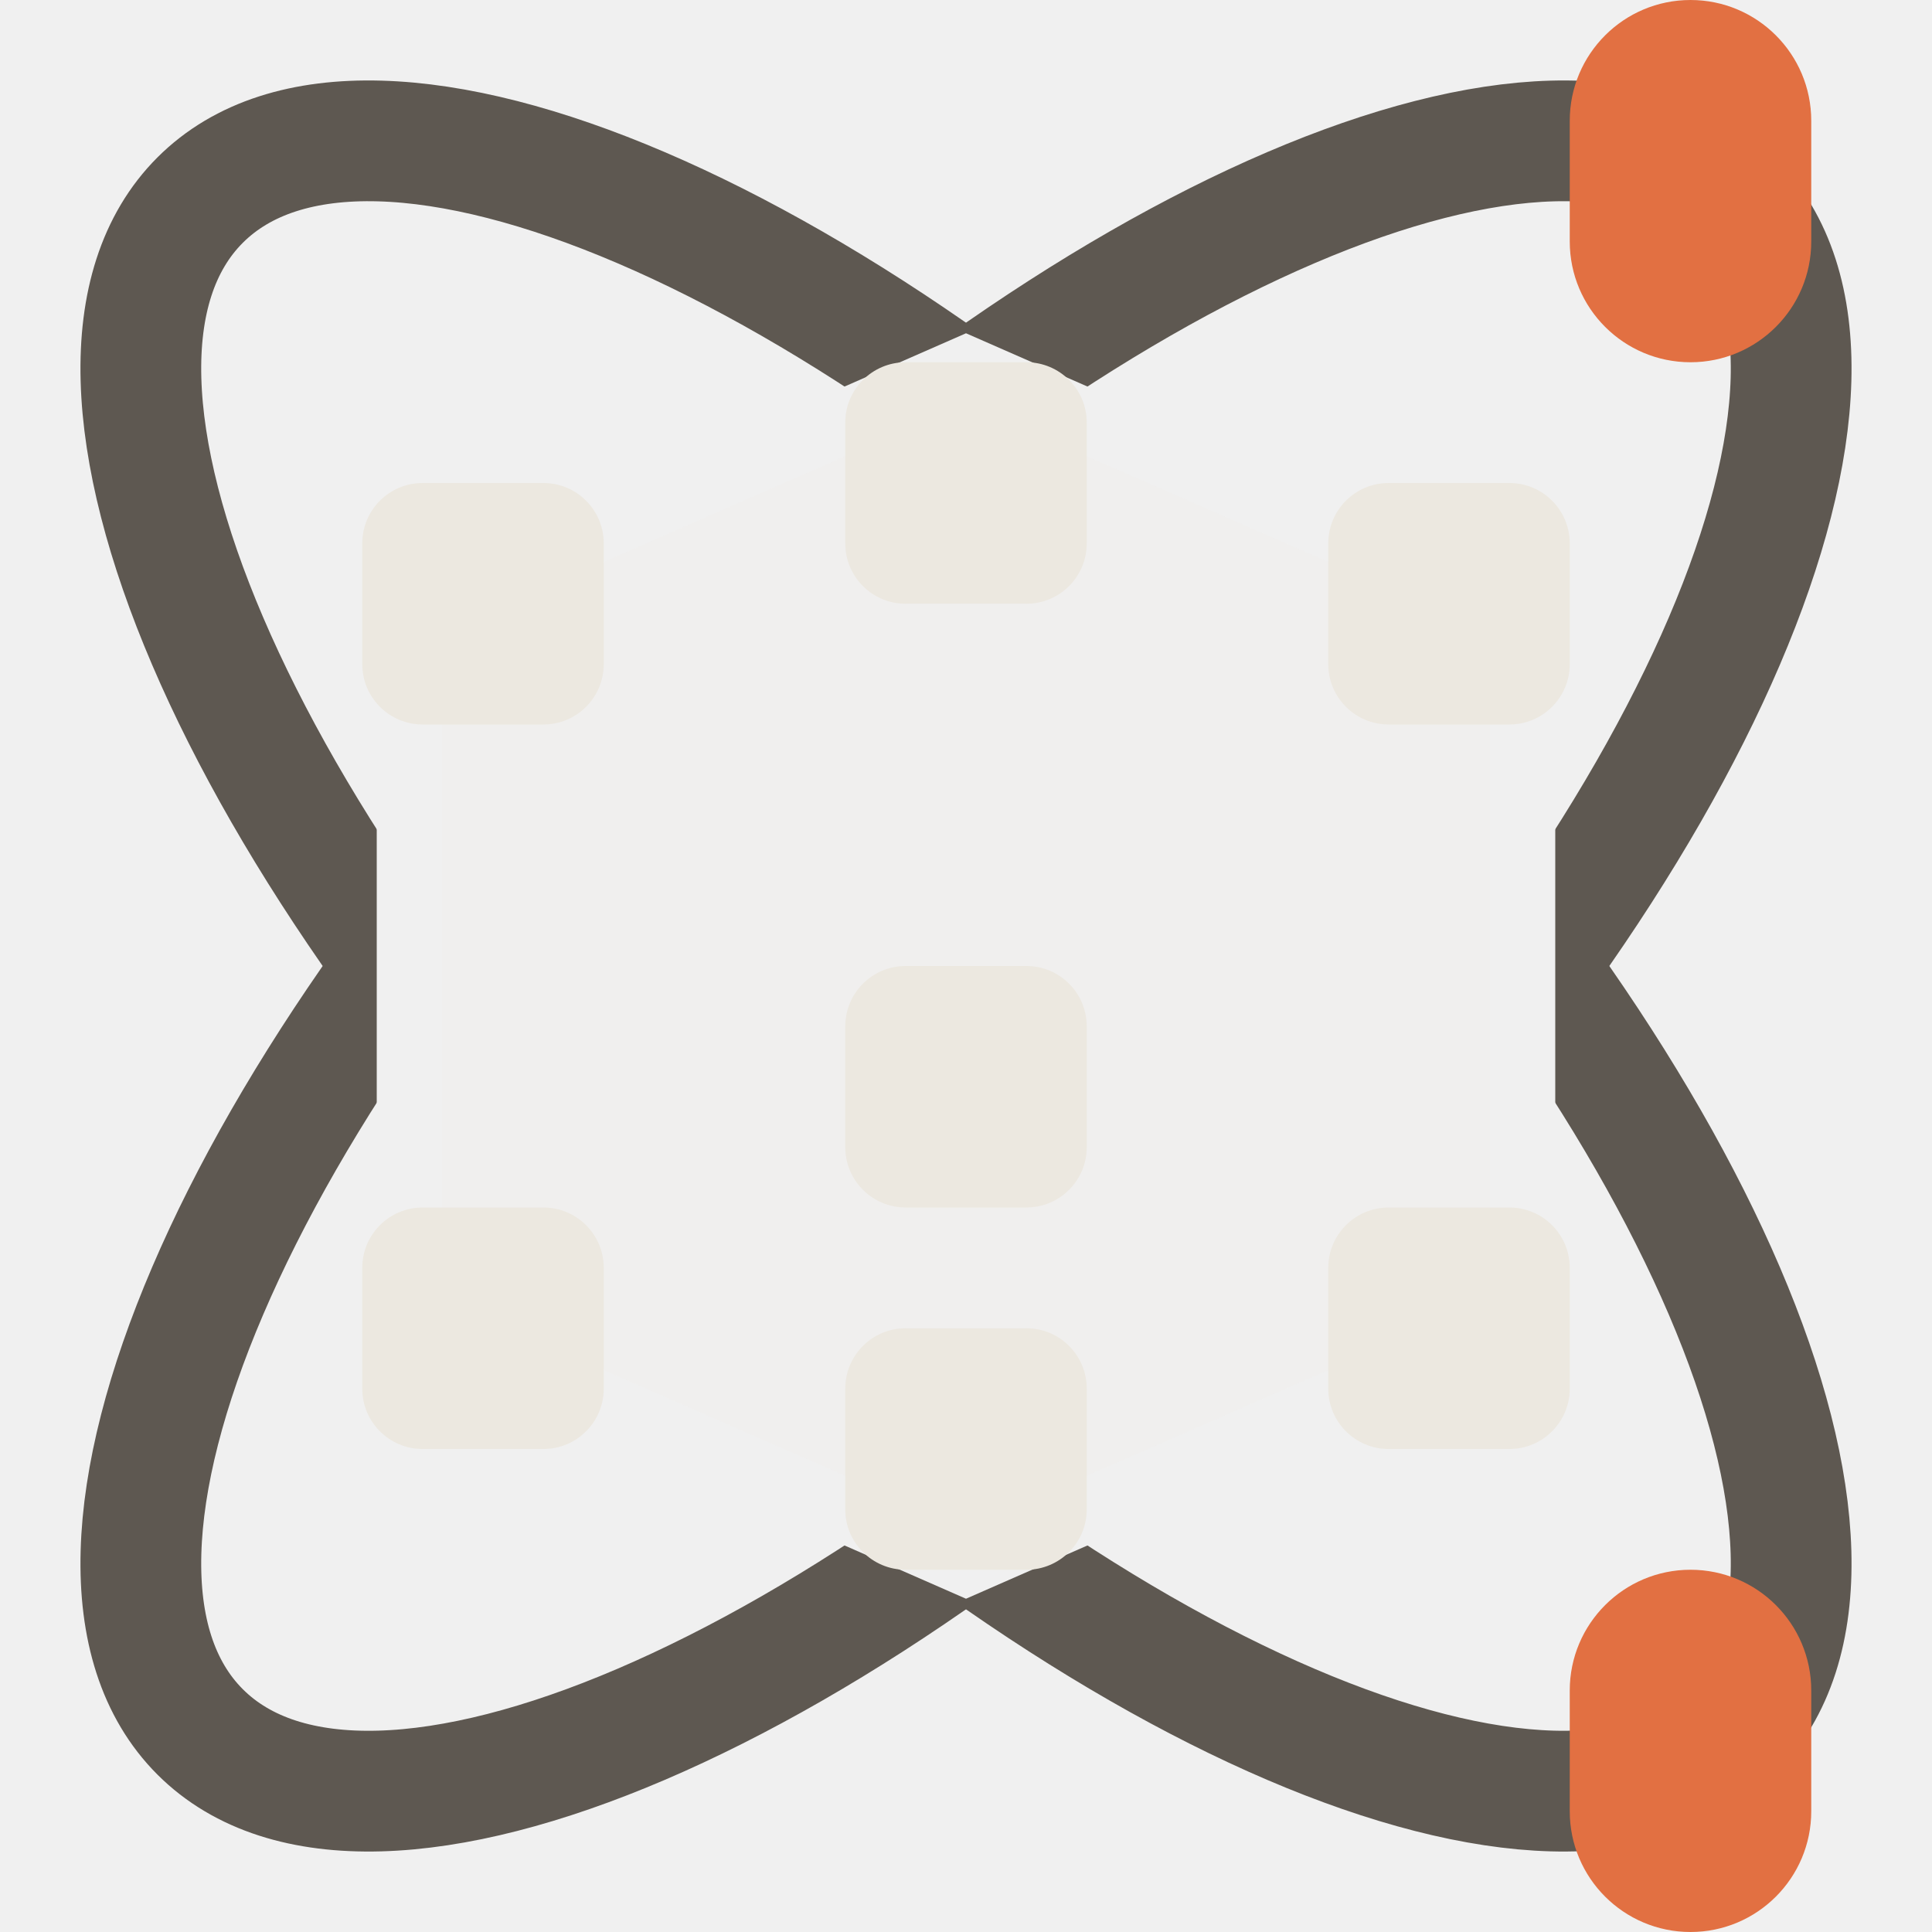
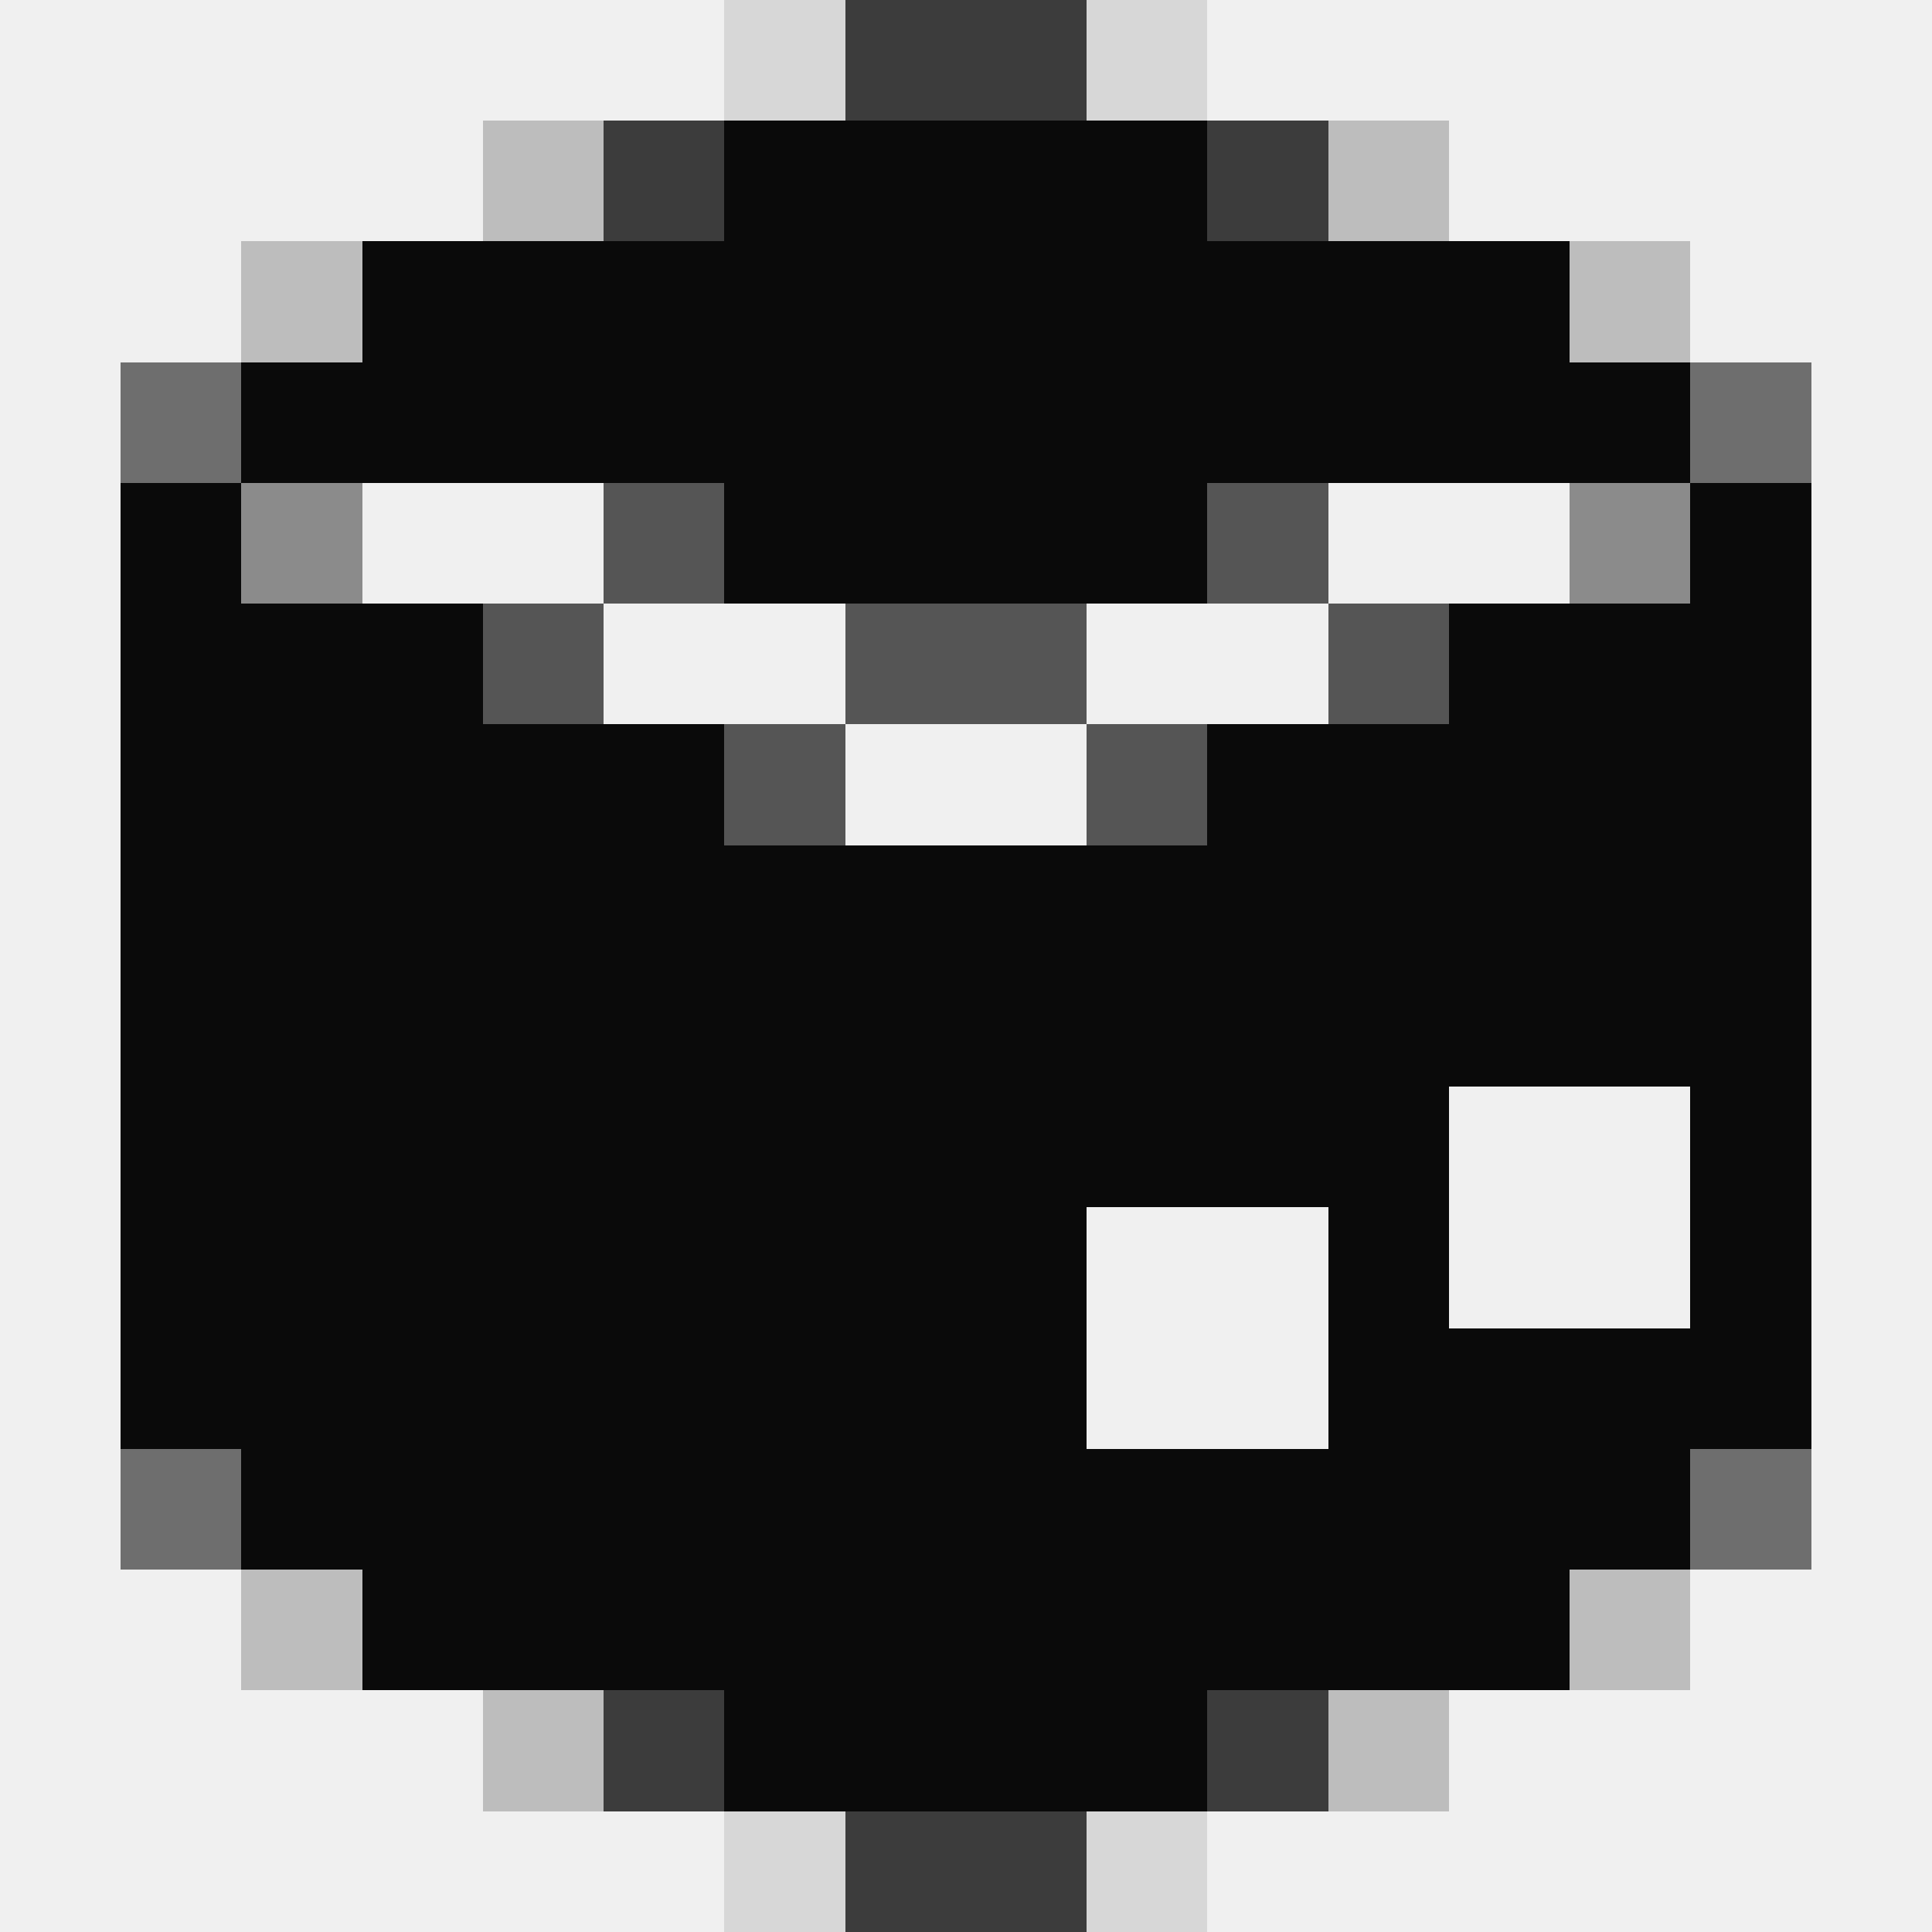
- <svg xmlns="http://www.w3.org/2000/svg" viewBox="0 0 16 16">
-   <mask id="oxyn16m">
-     <rect width="16" height="16" fill="#fff" />
-     <polygon points="3.12,11.1 3.12,4.9 8,2.76 12.88,4.9 12.88,11.1 8,13.24" />
-   </mask>
-   <g fill="none" stroke="#5E5851" stroke-width="1" mask="url(#oxyn16m)">
-     <ellipse cx="8" cy="8" rx="8.97" ry="3.59" transform="rotate(-45 8 8)" />
-     <ellipse cx="8" cy="8" rx="8.97" ry="3.59" transform="rotate(45 8 8)" />
+ <svg xmlns="http://www.w3.org/2000/svg" viewBox="0 0 16 16" width="16" height="16" shape-rendering="crispEdges">
+   <g fill="#0A0A0A">
+     <rect x="6" y="0" width="1" height="1" fill-opacity="0.11" />
+     <rect x="7" y="0" width="1" height="1" fill-opacity="0.78" />
+     <rect x="8" y="0" width="1" height="1" fill-opacity="0.78" />
+     <rect x="9" y="0" width="1" height="1" fill-opacity="0.11" />
+     <rect x="4" y="1" width="1" height="1" fill-opacity="0.22" />
+     <rect x="5" y="1" width="1" height="1" fill-opacity="0.78" />
+     <rect x="6" y="1" width="1" height="1" />
+     <rect x="7" y="1" width="1" height="1" />
+     <rect x="8" y="1" width="1" height="1" />
+     <rect x="9" y="1" width="1" height="1" />
+     <rect x="10" y="1" width="1" height="1" fill-opacity="0.78" />
+     <rect x="11" y="1" width="1" height="1" fill-opacity="0.22" />
+     <rect x="2" y="2" width="1" height="1" fill-opacity="0.22" />
+     <rect x="3" y="2" width="1" height="1" />
+     <rect x="4" y="2" width="1" height="1" />
+     <rect x="5" y="2" width="1" height="1" />
+     <rect x="6" y="2" width="1" height="1" />
+     <rect x="7" y="2" width="1" height="1" />
+     <rect x="8" y="2" width="1" height="1" />
+     <rect x="9" y="2" width="1" height="1" />
+     <rect x="10" y="2" width="1" height="1" />
+     <rect x="11" y="2" width="1" height="1" />
+     <rect x="12" y="2" width="1" height="1" />
+     <rect x="13" y="2" width="1" height="1" fill-opacity="0.22" />
+     <rect x="1" y="3" width="1" height="1" fill-opacity="0.56" />
+     <rect x="2" y="3" width="1" height="1" />
+     <rect x="3" y="3" width="1" height="1" />
+     <rect x="4" y="3" width="1" height="1" />
+     <rect x="5" y="3" width="1" height="1" />
+     <rect x="6" y="3" width="1" height="1" />
+     <rect x="7" y="3" width="1" height="1" />
+     <rect x="8" y="3" width="1" height="1" />
+     <rect x="9" y="3" width="1" height="1" />
+     <rect x="10" y="3" width="1" height="1" />
+     <rect x="11" y="3" width="1" height="1" />
+     <rect x="12" y="3" width="1" height="1" />
+     <rect x="13" y="3" width="1" height="1" />
+     <rect x="14" y="3" width="1" height="1" fill-opacity="0.56" />
+     <rect x="1" y="4" width="1" height="1" />
+     <rect x="2" y="4" width="1" height="1" fill-opacity="0.44" />
+     <rect x="5" y="4" width="1" height="1" fill-opacity="0.67" />
+     <rect x="6" y="4" width="1" height="1" />
+     <rect x="7" y="4" width="1" height="1" />
+     <rect x="8" y="4" width="1" height="1" />
+     <rect x="9" y="4" width="1" height="1" />
+     <rect x="10" y="4" width="1" height="1" fill-opacity="0.67" />
+     <rect x="13" y="4" width="1" height="1" fill-opacity="0.44" />
+     <rect x="14" y="4" width="1" height="1" />
+     <rect x="1" y="5" width="1" height="1" />
+     <rect x="2" y="5" width="1" height="1" />
+     <rect x="3" y="5" width="1" height="1" />
+     <rect x="4" y="5" width="1" height="1" fill-opacity="0.67" />
+     <rect x="7" y="5" width="1" height="1" fill-opacity="0.67" />
+     <rect x="8" y="5" width="1" height="1" fill-opacity="0.67" />
+     <rect x="11" y="5" width="1" height="1" fill-opacity="0.67" />
+     <rect x="12" y="5" width="1" height="1" />
+     <rect x="13" y="5" width="1" height="1" />
+     <rect x="14" y="5" width="1" height="1" />
+     <rect x="1" y="6" width="1" height="1" />
+     <rect x="2" y="6" width="1" height="1" />
+     <rect x="3" y="6" width="1" height="1" />
+     <rect x="4" y="6" width="1" height="1" />
+     <rect x="5" y="6" width="1" height="1" />
+     <rect x="6" y="6" width="1" height="1" fill-opacity="0.67" />
+     <rect x="9" y="6" width="1" height="1" fill-opacity="0.67" />
+     <rect x="10" y="6" width="1" height="1" />
+     <rect x="11" y="6" width="1" height="1" />
+     <rect x="12" y="6" width="1" height="1" />
+     <rect x="13" y="6" width="1" height="1" />
+     <rect x="14" y="6" width="1" height="1" />
+     <rect x="1" y="7" width="1" height="1" />
+     <rect x="2" y="7" width="1" height="1" />
+     <rect x="3" y="7" width="1" height="1" />
+     <rect x="4" y="7" width="1" height="1" />
+     <rect x="5" y="7" width="1" height="1" />
+     <rect x="6" y="7" width="1" height="1" />
+     <rect x="7" y="7" width="1" height="1" />
+     <rect x="8" y="7" width="1" height="1" />
+     <rect x="9" y="7" width="1" height="1" />
+     <rect x="10" y="7" width="1" height="1" />
+     <rect x="11" y="7" width="1" height="1" />
+     <rect x="12" y="7" width="1" height="1" />
+     <rect x="13" y="7" width="1" height="1" />
+     <rect x="14" y="7" width="1" height="1" />
+     <rect x="1" y="8" width="1" height="1" />
+     <rect x="2" y="8" width="1" height="1" />
+     <rect x="3" y="8" width="1" height="1" />
+     <rect x="4" y="8" width="1" height="1" />
+     <rect x="5" y="8" width="1" height="1" />
+     <rect x="6" y="8" width="1" height="1" />
+     <rect x="7" y="8" width="1" height="1" />
+     <rect x="8" y="8" width="1" height="1" />
+     <rect x="9" y="8" width="1" height="1" />
+     <rect x="10" y="8" width="1" height="1" />
+     <rect x="11" y="8" width="1" height="1" />
+     <rect x="12" y="8" width="1" height="1" />
+     <rect x="13" y="8" width="1" height="1" />
+     <rect x="14" y="8" width="1" height="1" />
+     <rect x="1" y="9" width="1" height="1" />
+     <rect x="2" y="9" width="1" height="1" />
+     <rect x="3" y="9" width="1" height="1" />
+     <rect x="4" y="9" width="1" height="1" />
+     <rect x="5" y="9" width="1" height="1" />
+     <rect x="6" y="9" width="1" height="1" />
+     <rect x="7" y="9" width="1" height="1" />
+     <rect x="8" y="9" width="1" height="1" />
+     <rect x="9" y="9" width="1" height="1" />
+     <rect x="10" y="9" width="1" height="1" />
+     <rect x="11" y="9" width="1" height="1" />
+     <rect x="14" y="9" width="1" height="1" />
+     <rect x="1" y="10" width="1" height="1" />
+     <rect x="2" y="10" width="1" height="1" />
+     <rect x="3" y="10" width="1" height="1" />
+     <rect x="4" y="10" width="1" height="1" />
+     <rect x="5" y="10" width="1" height="1" />
+     <rect x="6" y="10" width="1" height="1" />
+     <rect x="7" y="10" width="1" height="1" />
+     <rect x="8" y="10" width="1" height="1" />
+     <rect x="11" y="10" width="1" height="1" />
+     <rect x="14" y="10" width="1" height="1" />
+     <rect x="1" y="11" width="1" height="1" />
+     <rect x="2" y="11" width="1" height="1" />
+     <rect x="3" y="11" width="1" height="1" />
+     <rect x="4" y="11" width="1" height="1" />
+     <rect x="5" y="11" width="1" height="1" />
+     <rect x="6" y="11" width="1" height="1" />
+     <rect x="7" y="11" width="1" height="1" />
+     <rect x="8" y="11" width="1" height="1" />
+     <rect x="11" y="11" width="1" height="1" />
+     <rect x="12" y="11" width="1" height="1" />
+     <rect x="13" y="11" width="1" height="1" />
+     <rect x="14" y="11" width="1" height="1" />
+     <rect x="1" y="12" width="1" height="1" fill-opacity="0.56" />
+     <rect x="2" y="12" width="1" height="1" />
+     <rect x="3" y="12" width="1" height="1" />
+     <rect x="4" y="12" width="1" height="1" />
+     <rect x="5" y="12" width="1" height="1" />
+     <rect x="6" y="12" width="1" height="1" />
+     <rect x="7" y="12" width="1" height="1" />
+     <rect x="8" y="12" width="1" height="1" />
+     <rect x="9" y="12" width="1" height="1" />
+     <rect x="10" y="12" width="1" height="1" />
+     <rect x="11" y="12" width="1" height="1" />
+     <rect x="12" y="12" width="1" height="1" />
+     <rect x="13" y="12" width="1" height="1" />
+     <rect x="14" y="12" width="1" height="1" fill-opacity="0.56" />
+     <rect x="2" y="13" width="1" height="1" fill-opacity="0.22" />
+     <rect x="3" y="13" width="1" height="1" />
+     <rect x="4" y="13" width="1" height="1" />
+     <rect x="5" y="13" width="1" height="1" />
+     <rect x="6" y="13" width="1" height="1" />
+     <rect x="7" y="13" width="1" height="1" />
+     <rect x="8" y="13" width="1" height="1" />
+     <rect x="9" y="13" width="1" height="1" />
+     <rect x="10" y="13" width="1" height="1" />
+     <rect x="11" y="13" width="1" height="1" />
+     <rect x="12" y="13" width="1" height="1" />
+     <rect x="13" y="13" width="1" height="1" fill-opacity="0.22" />
+     <rect x="4" y="14" width="1" height="1" fill-opacity="0.22" />
+     <rect x="5" y="14" width="1" height="1" fill-opacity="0.78" />
+     <rect x="6" y="14" width="1" height="1" />
+     <rect x="7" y="14" width="1" height="1" />
+     <rect x="8" y="14" width="1" height="1" />
+     <rect x="9" y="14" width="1" height="1" />
+     <rect x="10" y="14" width="1" height="1" fill-opacity="0.78" />
+     <rect x="11" y="14" width="1" height="1" fill-opacity="0.22" />
+     <rect x="6" y="15" width="1" height="1" fill-opacity="0.11" />
+     <rect x="7" y="15" width="1" height="1" fill-opacity="0.78" />
+     <rect x="8" y="15" width="1" height="1" fill-opacity="0.78" />
+     <rect x="9" y="15" width="1" height="1" fill-opacity="0.11" />
  </g>
-   <polygon points="3.66,10.76 3.66,5.24 8,3.34 12.34,5.24 12.34,10.76 8,12.66" fill="#ECE8E0" fill-opacity=".14" />
-   <g fill="#ECE8E0">
-     <rect x="3" y="10" width="2" height="2" rx="0.5" />
-     <rect x="3" y="4" width="2" height="2" rx="0.5" />
-     <rect x="7" y="3" width="2" height="2" rx="0.5" />
-     <rect x="11" y="4" width="2" height="2" rx="0.5" />
-     <rect x="11" y="10" width="2" height="2" rx="0.5" />
-     <rect x="7" y="11" width="2" height="2" rx="0.5" />
-     <rect x="7" y="8" width="2" height="2" rx="0.5" />
-   </g>
-   <rect x="13" y="0" width="2" height="3" rx="1" fill="#E27042" />
-   <rect x="13" y="13" width="2" height="3" rx="1" fill="#E27042" />
</svg>
